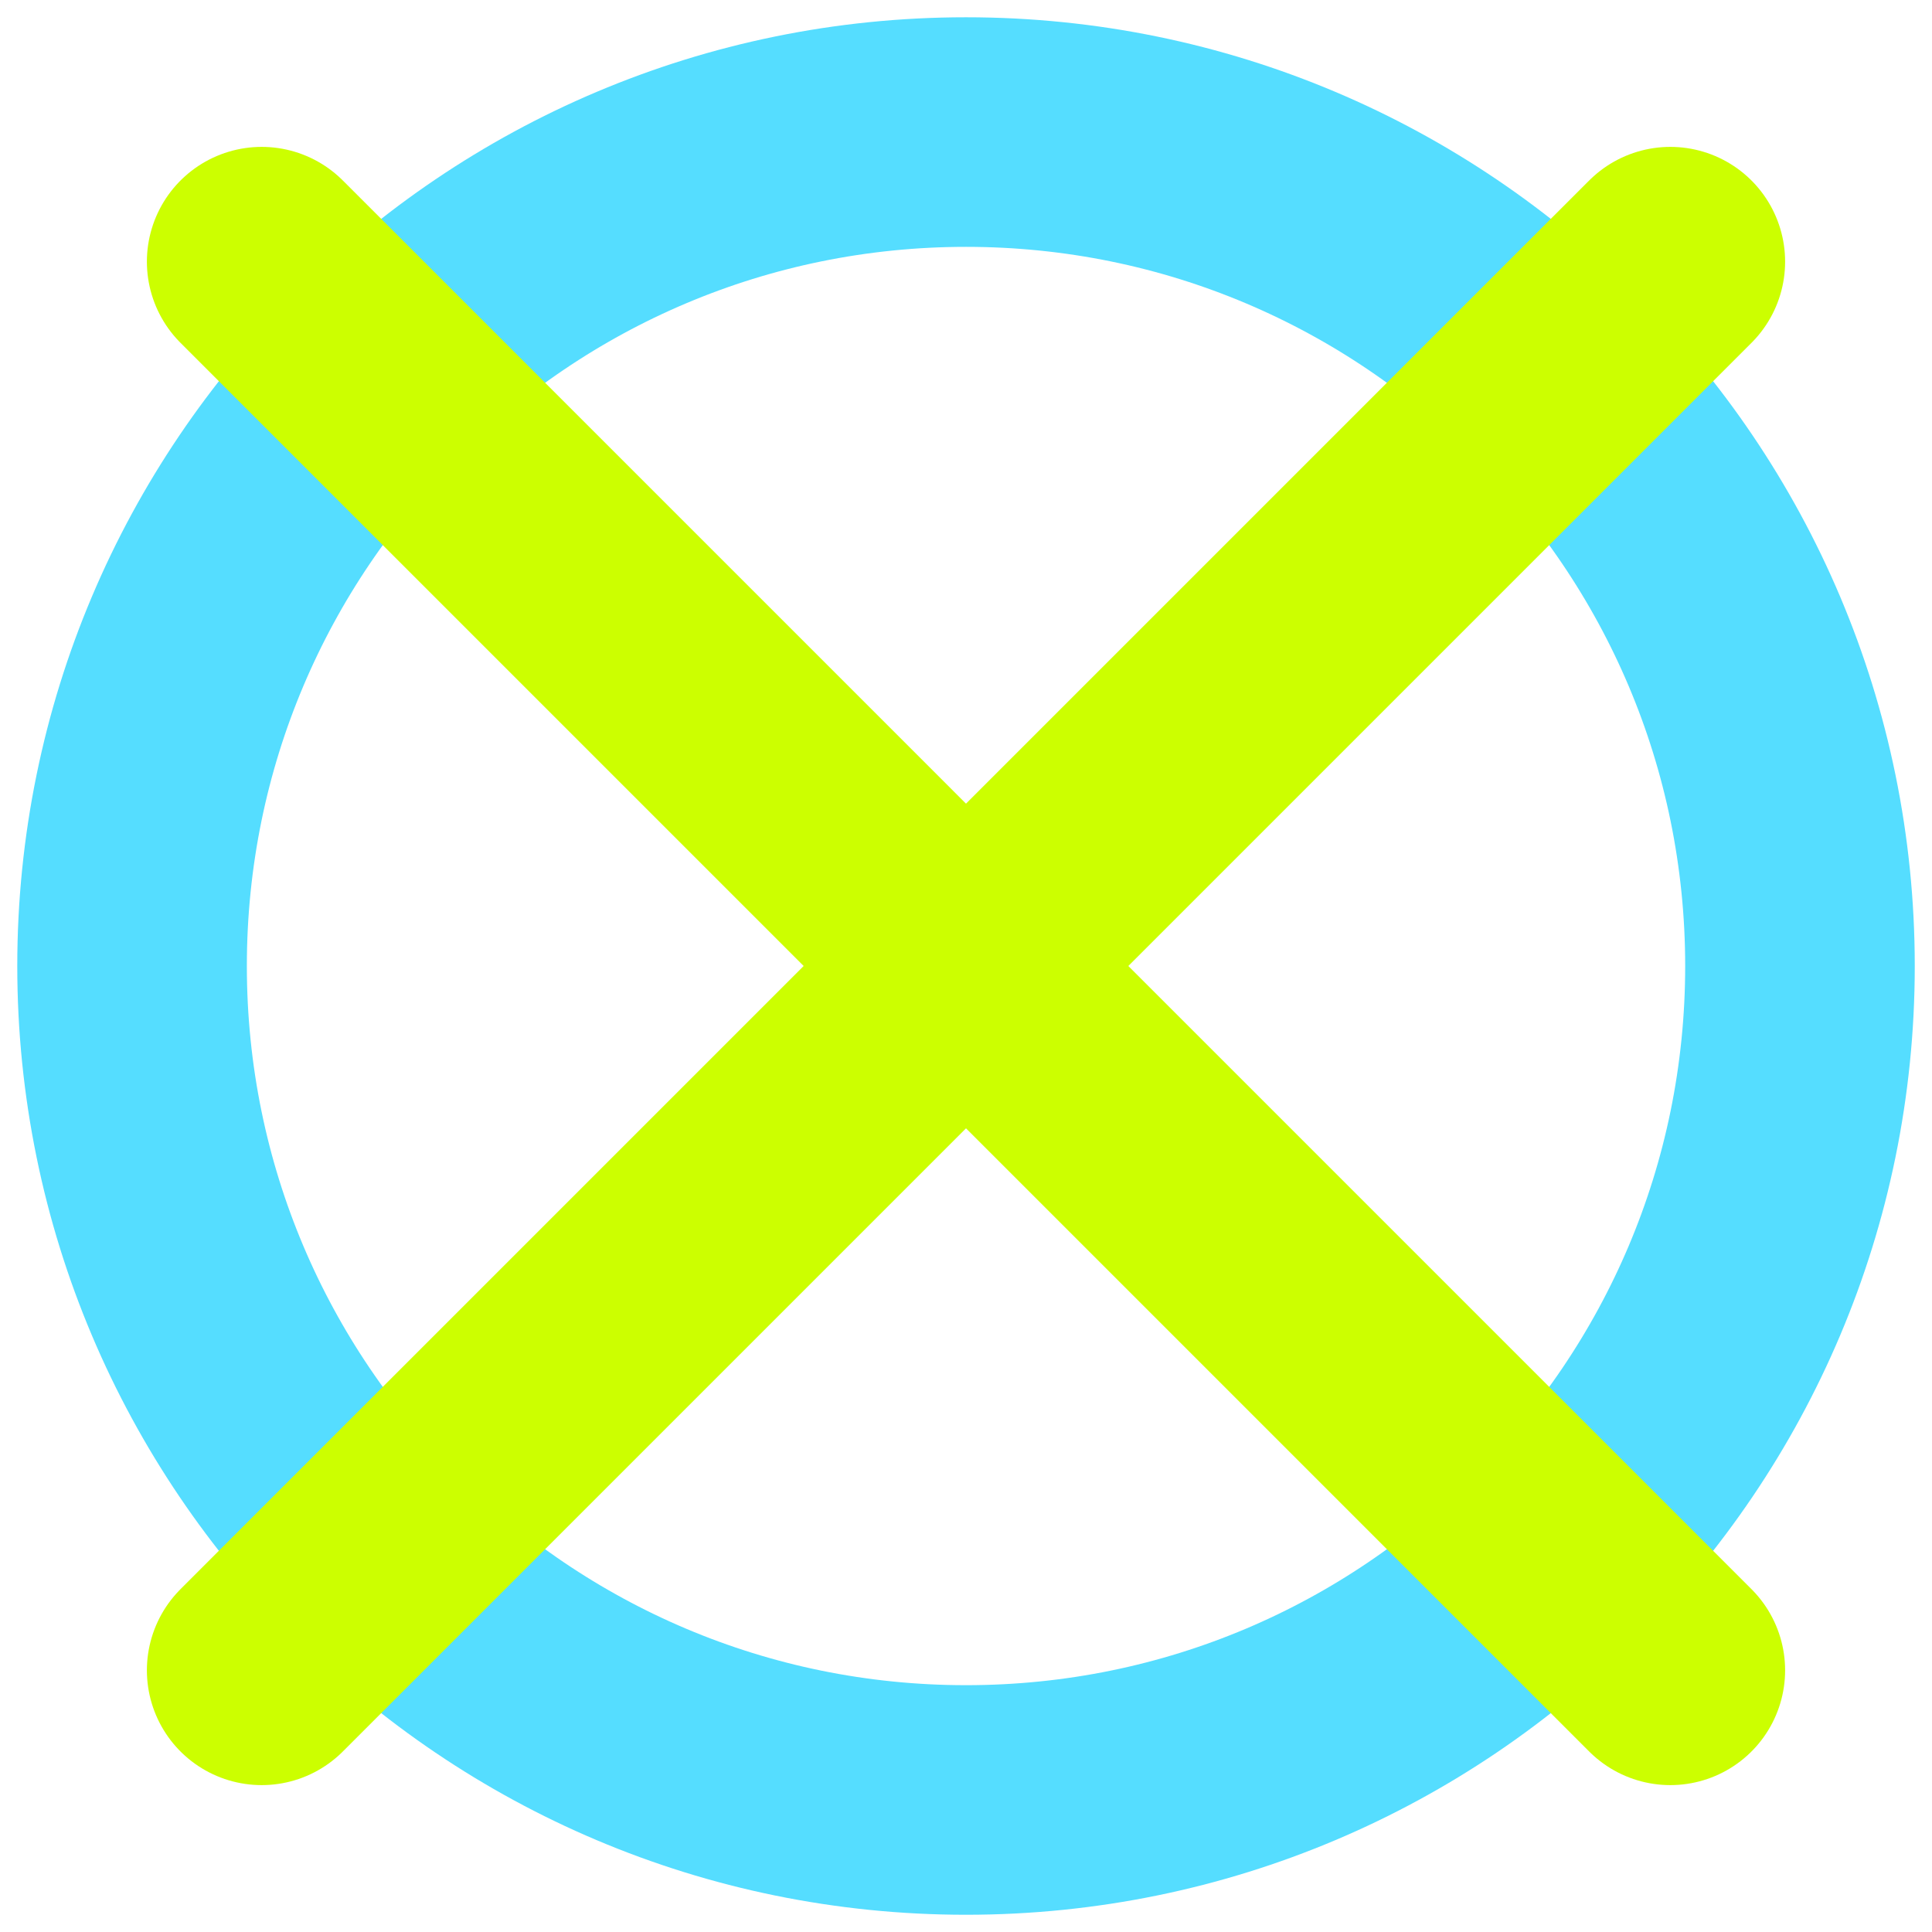
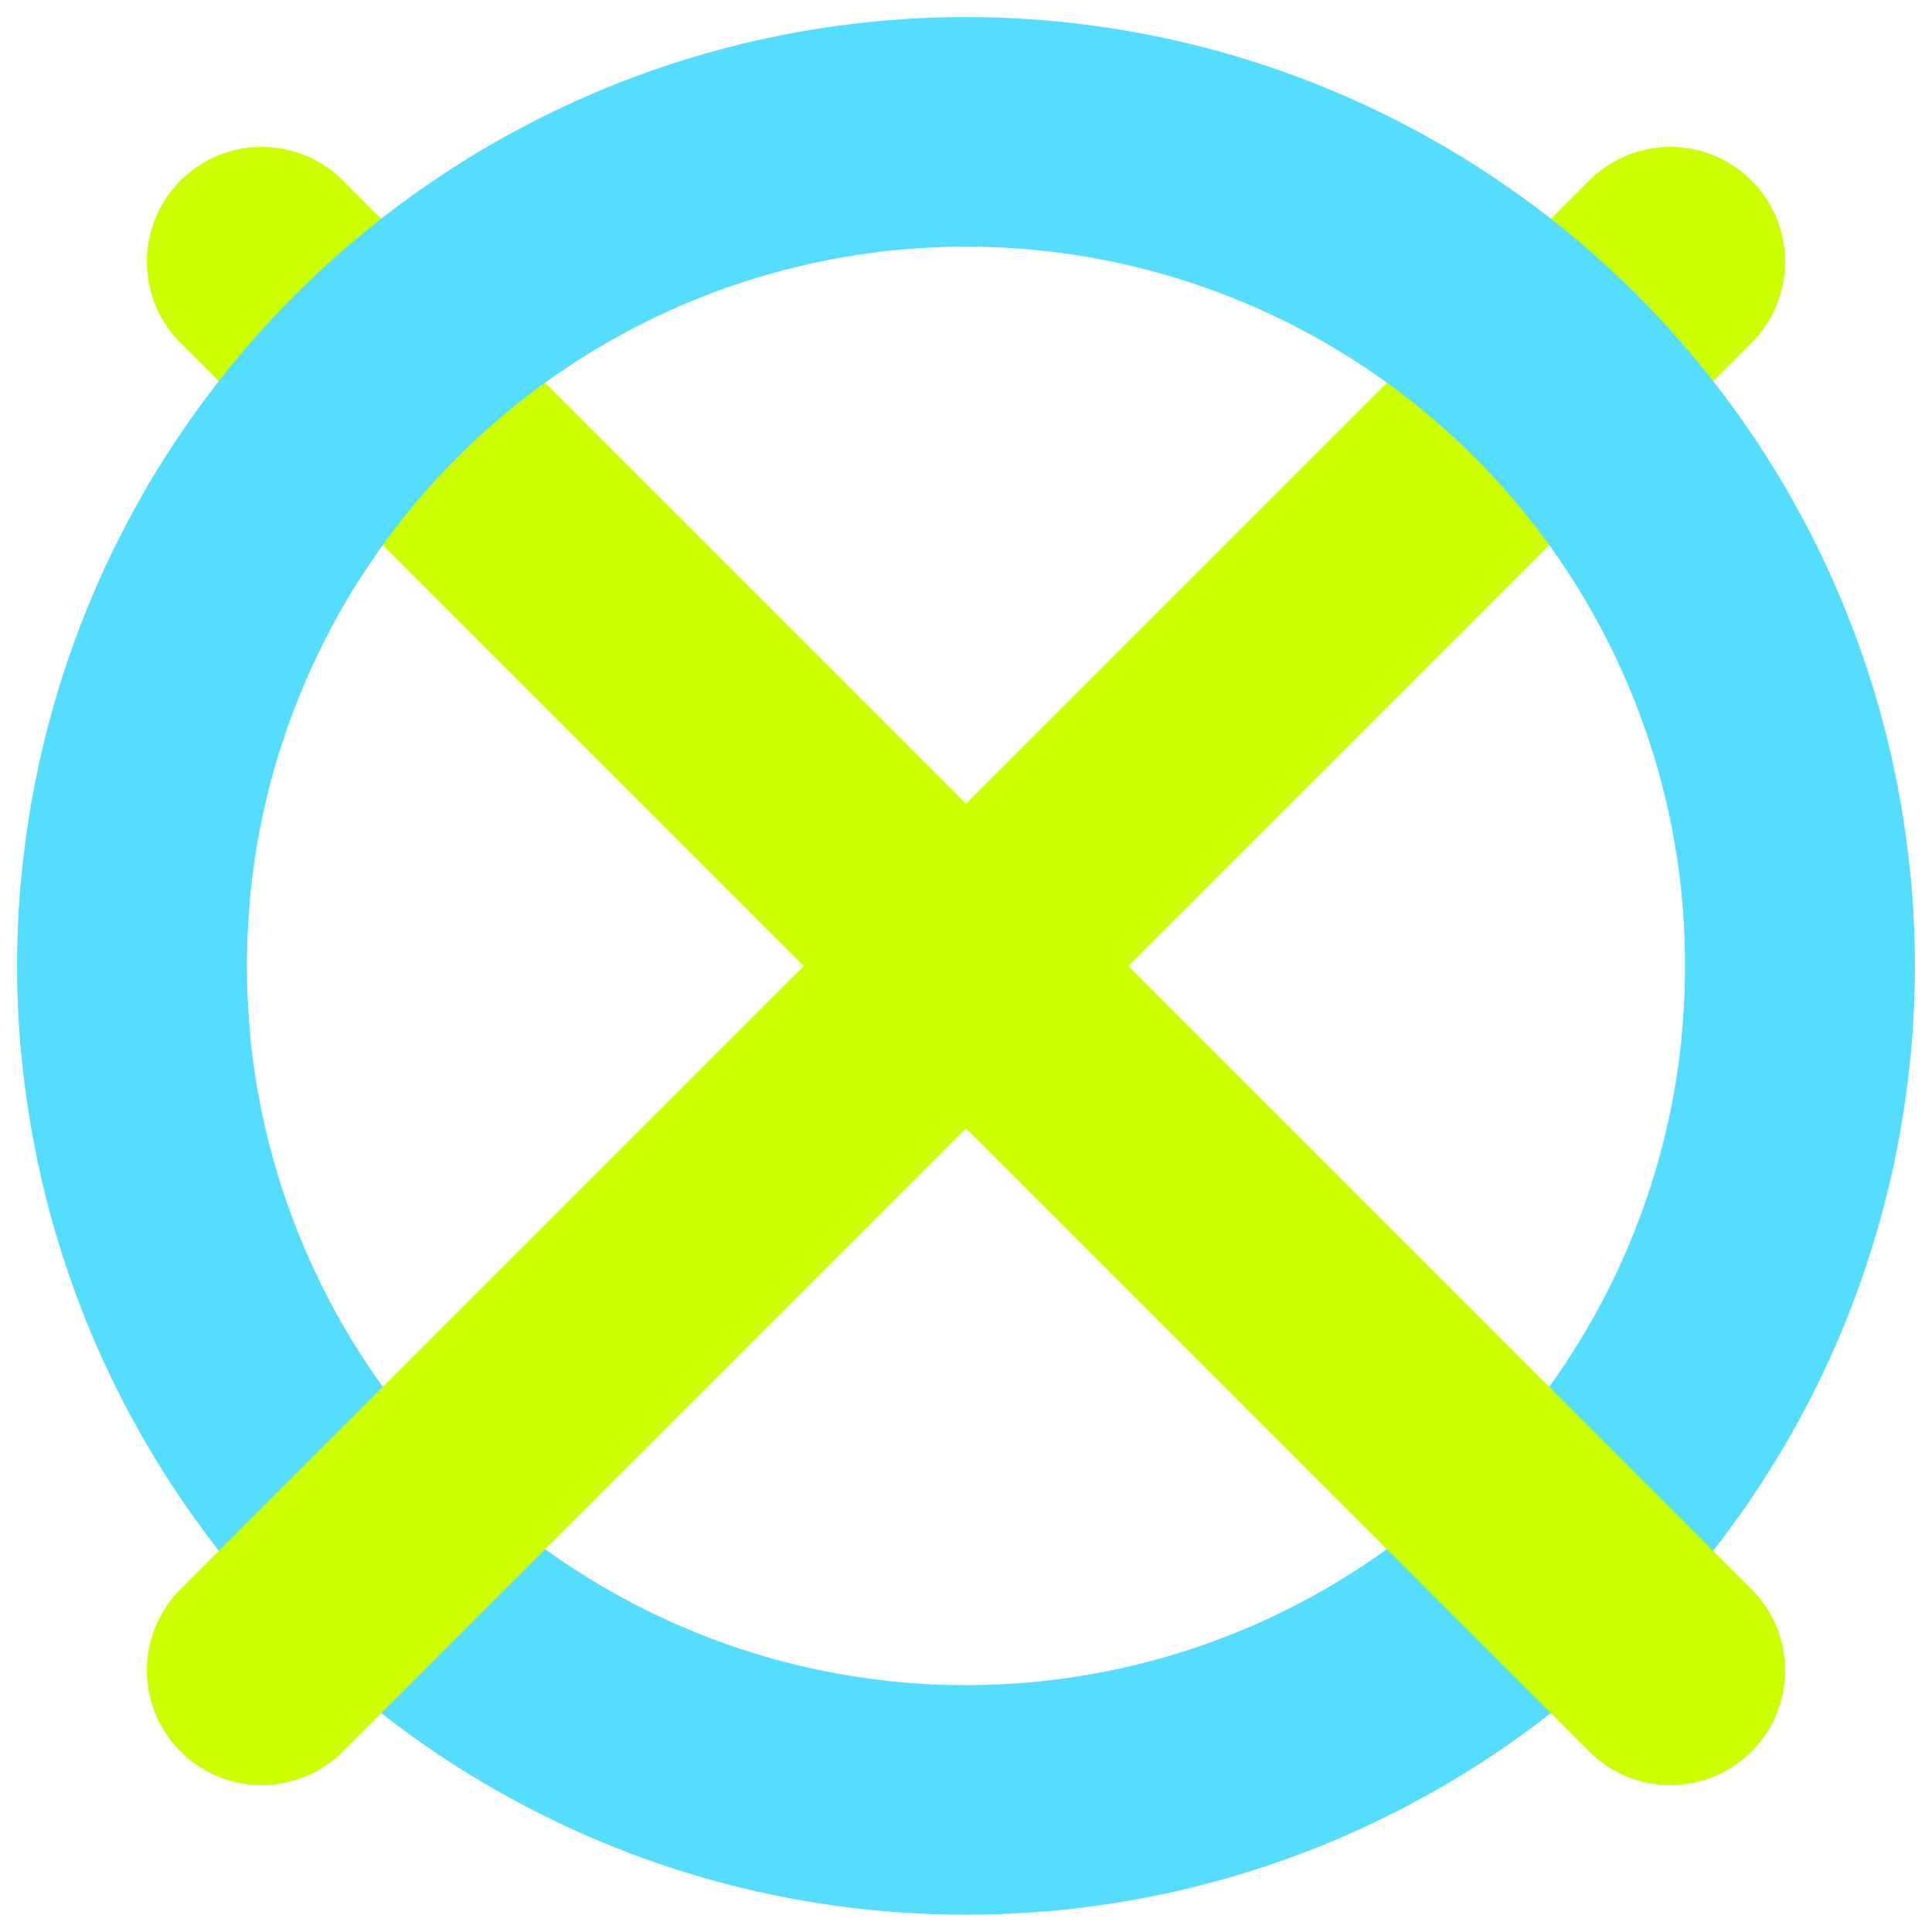
<svg xmlns="http://www.w3.org/2000/svg" width="168" height="168" viewBox="0 0 44.45 44.45" version="1.1" id="svg8">
  <defs id="defs2" />
  <g id="layer1" transform="translate(0,-252.55)">
-     <g id="g999" transform="translate(-84.41554,1.027431)">
-       <circle r="19.187" cy="273.748" cx="106.641" id="path12" style="opacity:1;fill:none;fill-opacity:1;fill-rule:nonzero;stroke:#55ddff;stroke-width:5.282;stroke-linecap:round;stroke-miterlimit:4;stroke-dasharray:none;stroke-dashoffset:0;stroke-opacity:1" />
-       <g id="g965">
+     <path cx="22.225" cy="274.775" r="19.187" id="path833" style="opacity:1;fill:none;fill-opacity:1;fill-rule:nonzero;stroke:#55ddff;stroke-width:5.282;stroke-linecap:round;stroke-miterlimit:4;stroke-dasharray:none;stroke-dashoffset:0;stroke-opacity:1" />
+     <g id="g844">
+       <path d="m 41.337,273.076 a 19.187,19.187 0 0 1 -9.022,18.019 19.187,19.187 0 0 1 -20.152,0.017 19.187,19.187 0 0 1 -9.053,-18.004" id="path12" style="opacity:1;fill:none;fill-opacity:1;fill-rule:nonzero;stroke:#55ddff;stroke-width:5.282;stroke-linecap:round;stroke-miterlimit:4;stroke-dasharray:none;stroke-dashoffset:0;stroke-opacity:1" />
+       <g transform="translate(-84.41554,1.027431)" id="g965">
        <path style="fill:#008000;stroke:#ccff00;stroke-width:5.282;stroke-linecap:round;stroke-linejoin:miter;stroke-miterlimit:4;stroke-dasharray:none;stroke-opacity:1" d="M 90.436,257.543 122.845,289.952" id="path14" />
        <path id="path821" d="M 122.845,257.543 90.436,289.952" style="fill:#008000;stroke:#ccff00;stroke-width:5.282;stroke-linecap:round;stroke-linejoin:miter;stroke-miterlimit:4;stroke-dasharray:none;stroke-opacity:1" />
      </g>
+       <path transform="scale(1,-1)" style="opacity:1;fill:none;fill-opacity:1;fill-rule:nonzero;stroke:#55ddff;stroke-width:5.282;stroke-linecap:round;stroke-miterlimit:4;stroke-dasharray:none;stroke-dashoffset:0;stroke-opacity:1" id="path837" d="m 41.337,-276.47 a 19.187,19.187 0 0 1 -9.022,18.019 19.187,19.187 0 0 1 -20.152,0.017 19.187,19.187 0 0 1 -9.053,-18.004" />
    </g>
  </g>
</svg>
